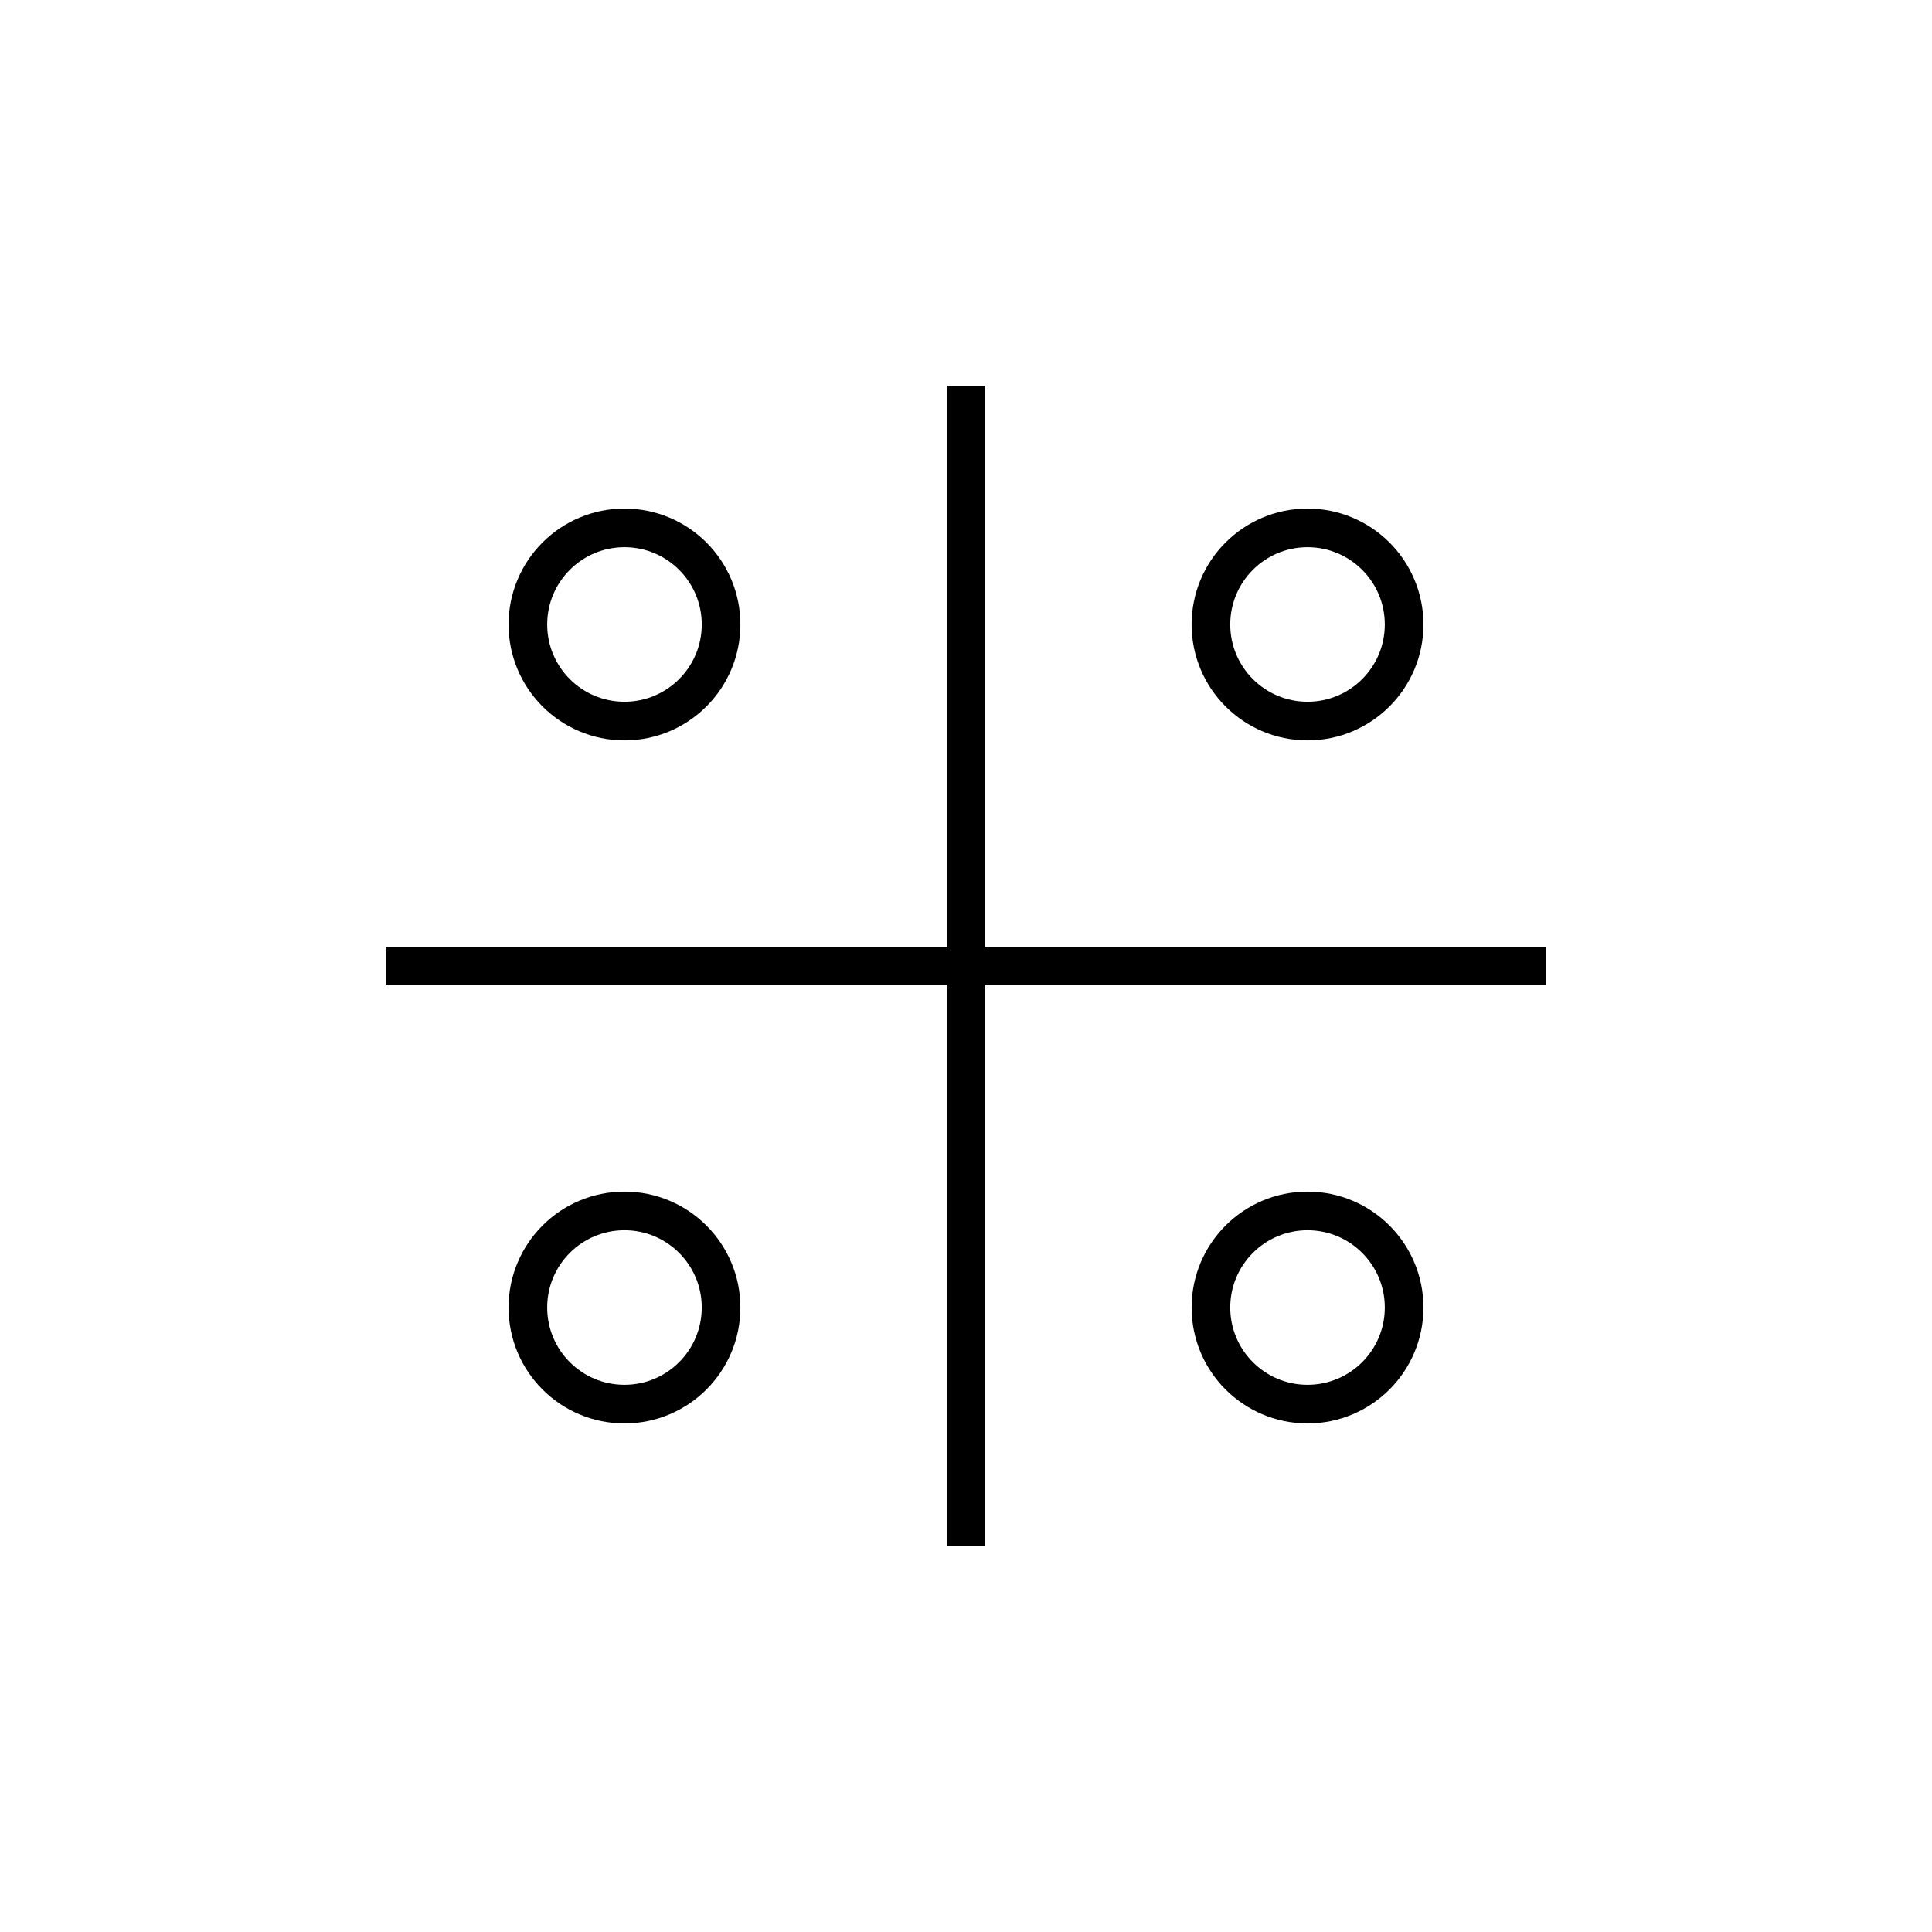
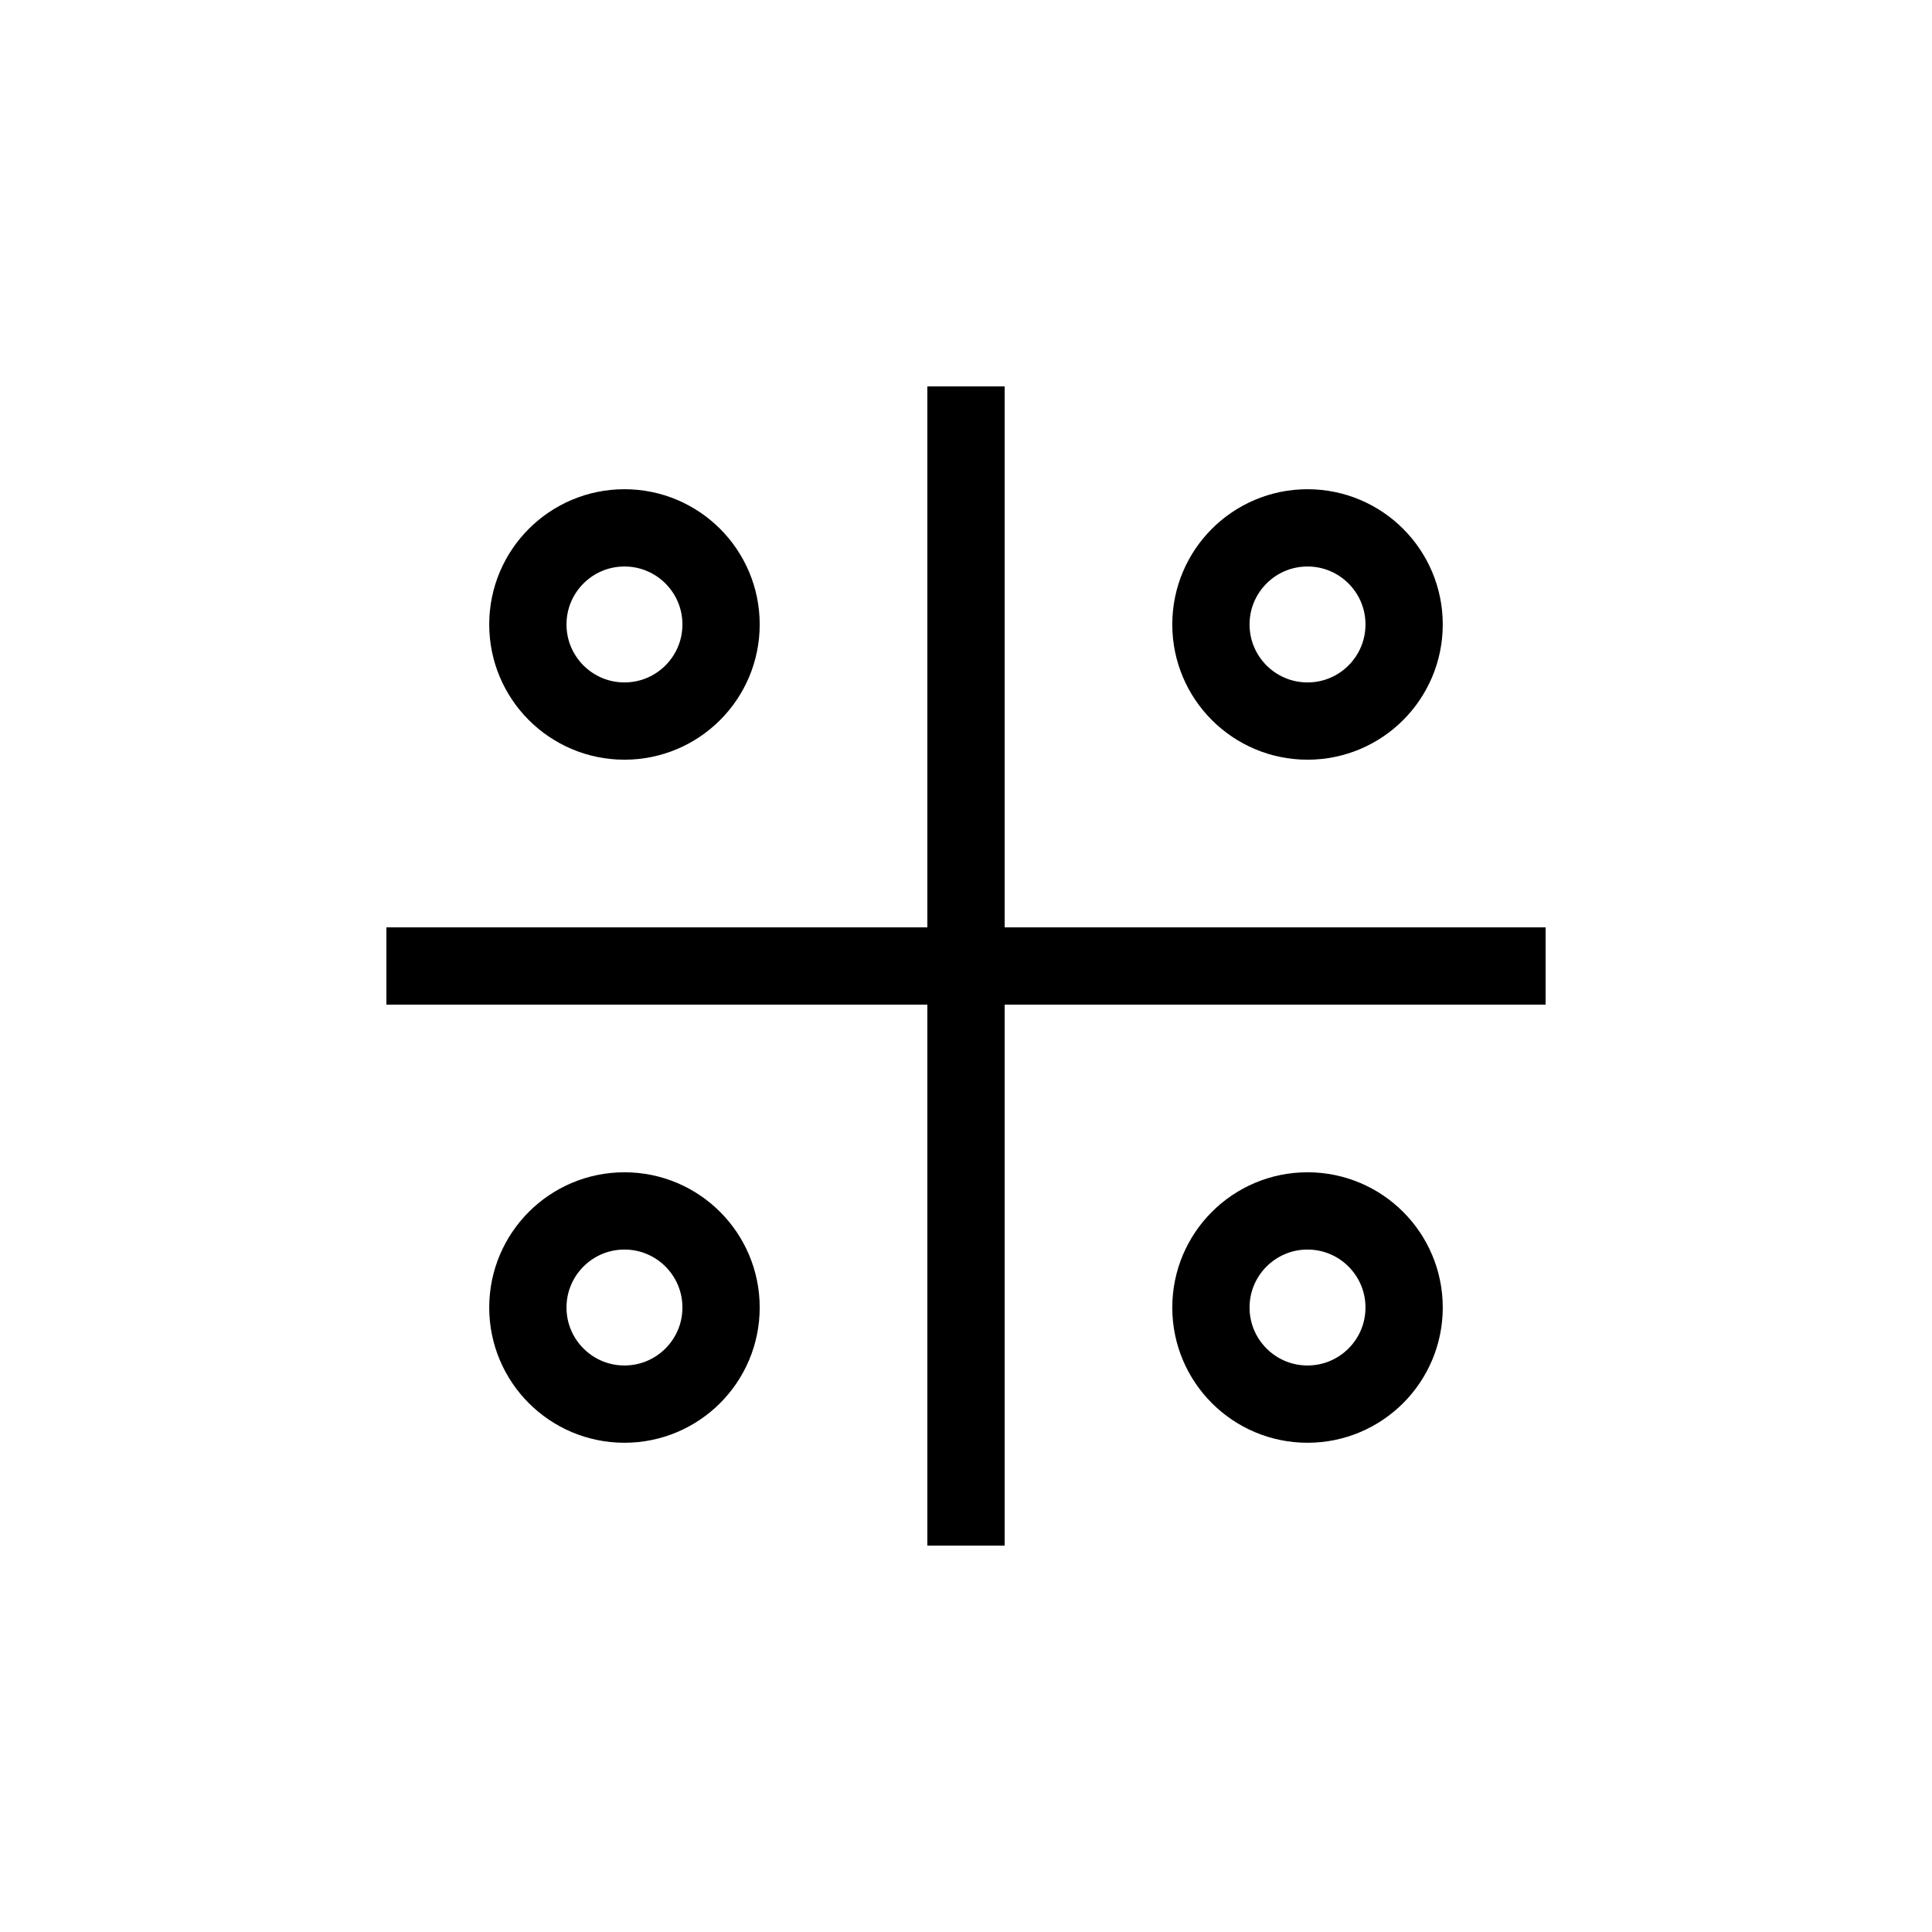
- <svg xmlns="http://www.w3.org/2000/svg" version="1.1" viewBox="0 0 200 200">
-   <line x1="100" y1="40" x2="100" y2="160" stroke="black" stroke-width="4" fill="none" />
-   <line x1="40" y1="100" x2="160" y2="100" stroke="black" stroke-width="4" fill="none" />
-   <circle cx="135.355" cy="135.355" r="10" stroke="black" stroke-width="4" fill="none" />
-   <circle cx="64.645" cy="135.355" r="10" stroke="black" stroke-width="4" fill="none" />
-   <circle cx="64.645" cy="64.645" r="10" stroke="black" stroke-width="4" fill="none" />
-   <circle cx="135.355" cy="64.645" r="10" stroke="black" stroke-width="4" fill="none" />
+ <svg xmlns="http://www.w3.org/2000/svg" version="1.1" viewBox="0 0 100 100">
+   <line x1="50.0" y1="20.0" x2="50.0" y2="80.0" stroke="black" stroke-width="4" fill="none" />
+   <line x1="20.0" y1="50.0" x2="80.0" y2="50.0" stroke="black" stroke-width="4" fill="none" />
+   <circle cx="67.677" cy="67.677" r="5.0" stroke="black" stroke-width="4" fill="none" />
+   <circle cx="32.322" cy="67.677" r="5.0" stroke="black" stroke-width="4" fill="none" />
+   <circle cx="32.322" cy="32.322" r="5.0" stroke="black" stroke-width="4" fill="none" />
+   <circle cx="67.677" cy="32.322" r="5.0" stroke="black" stroke-width="4" fill="none" />
</svg>
